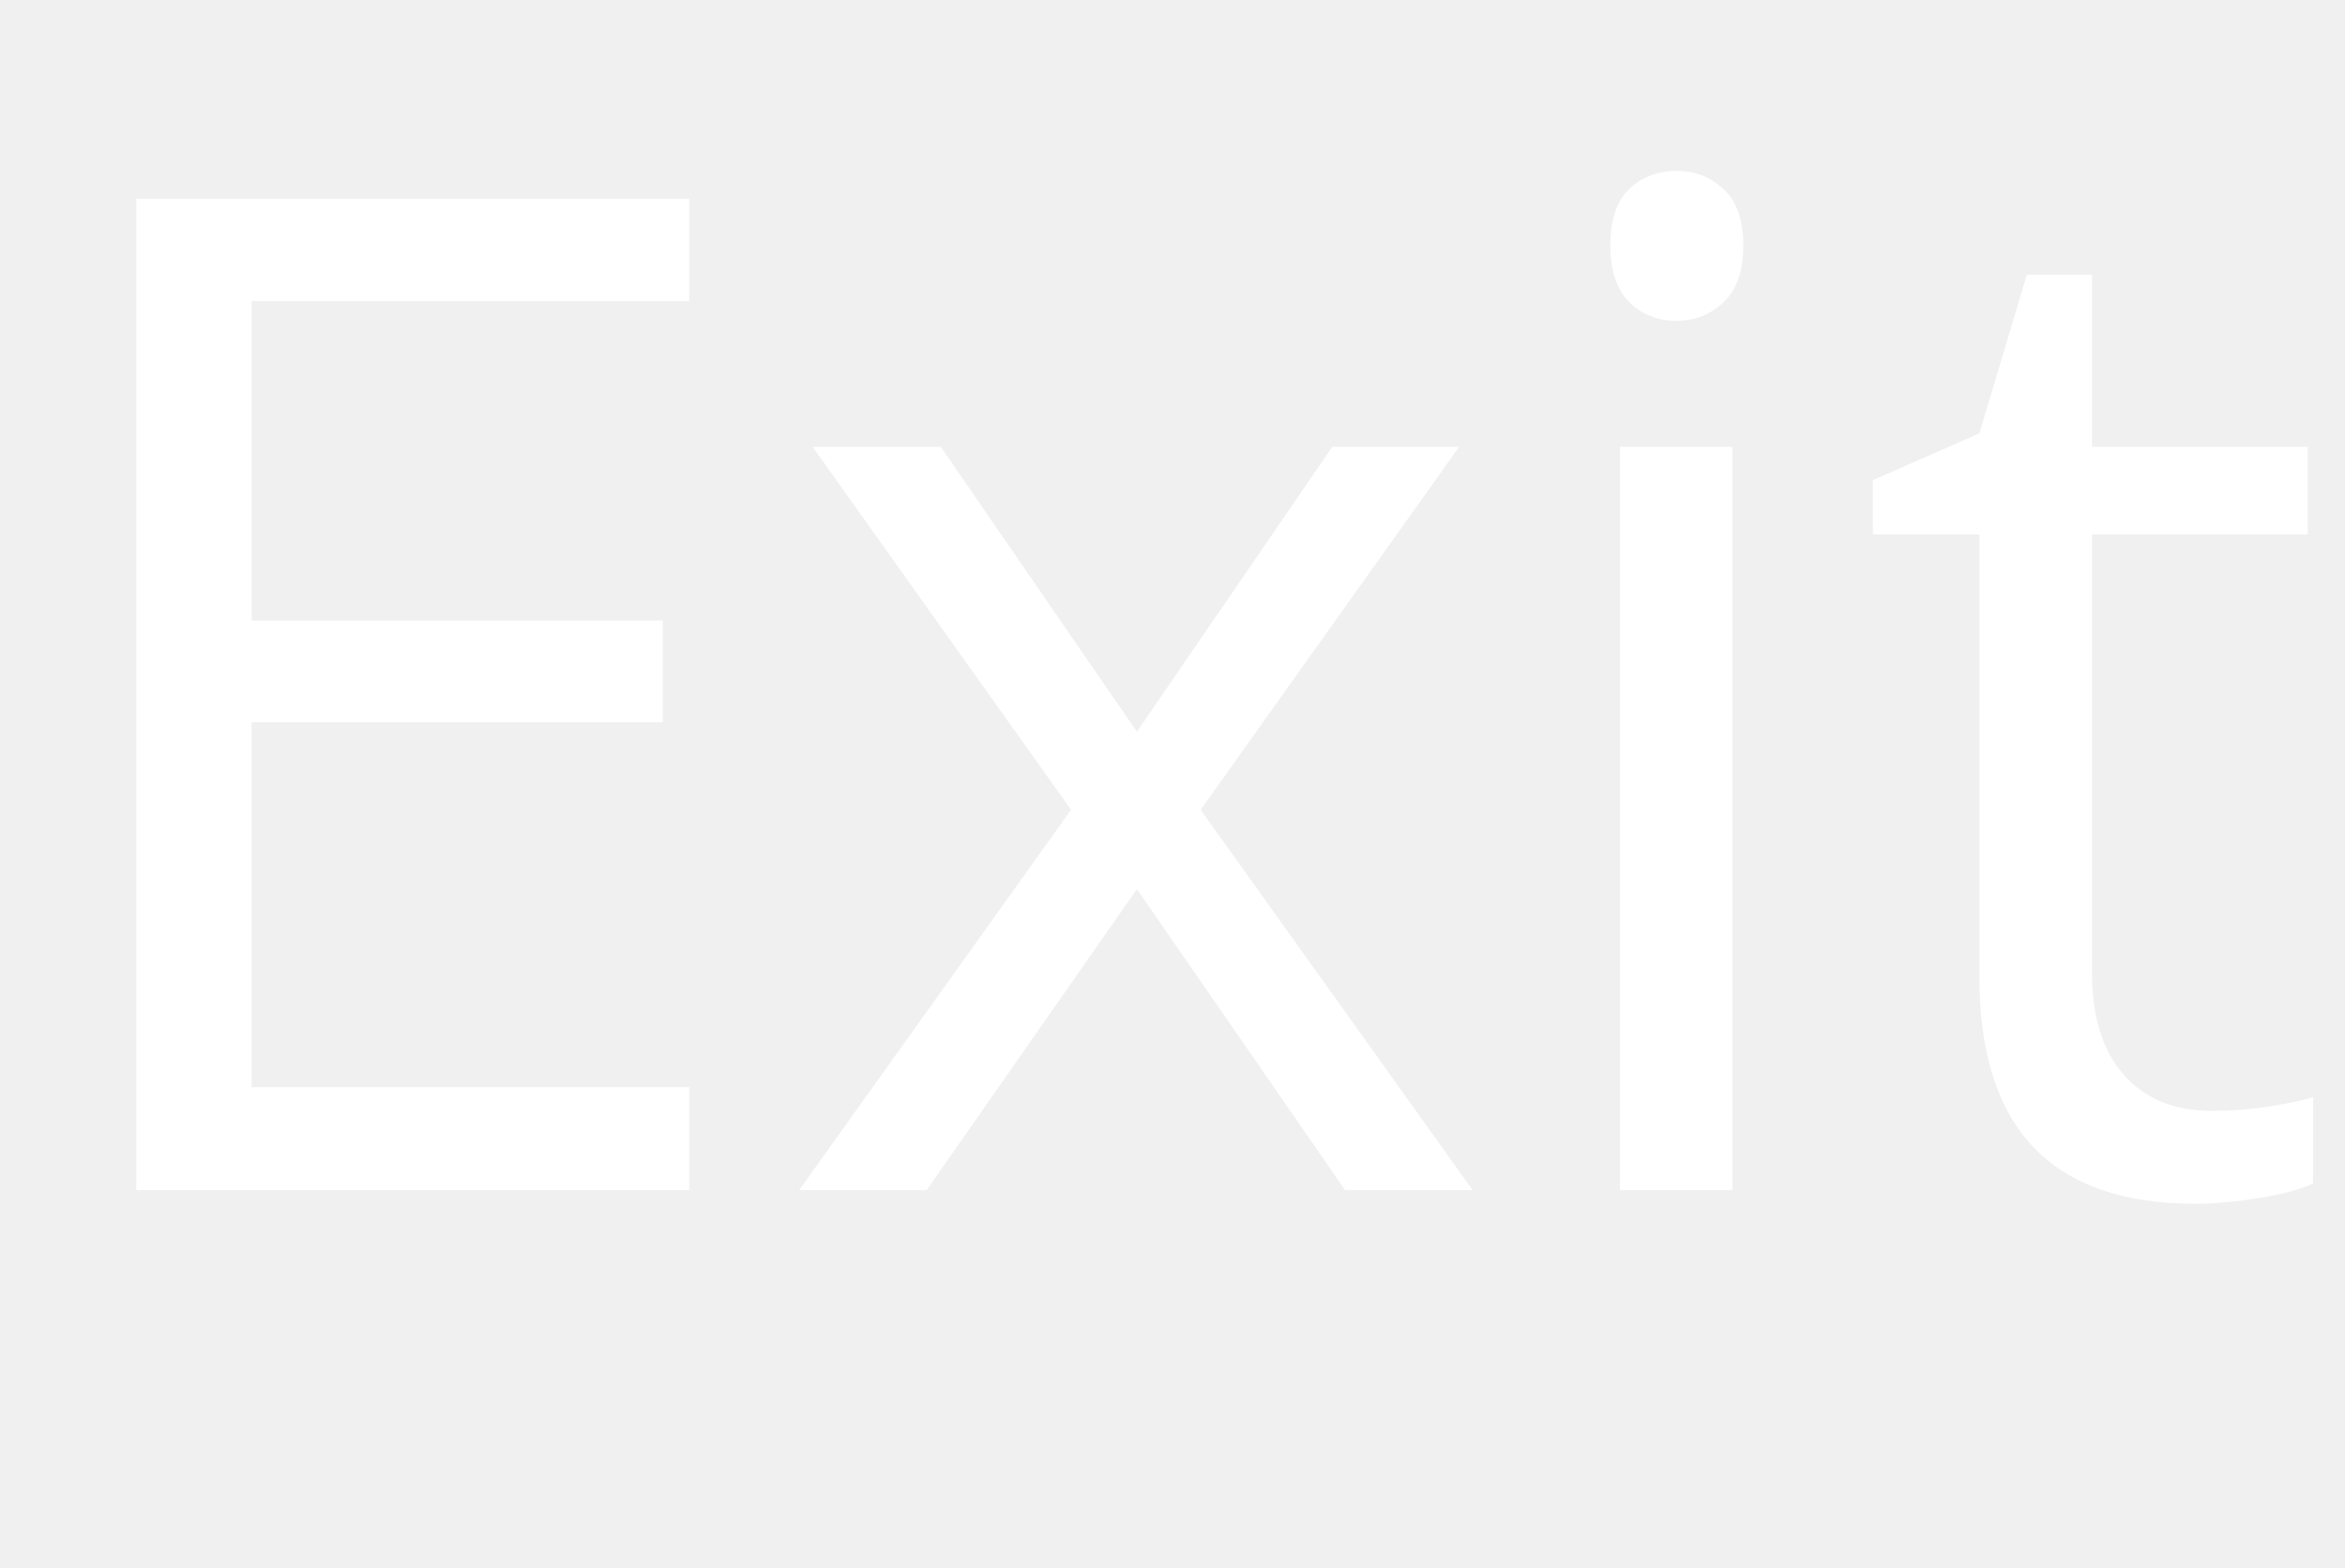
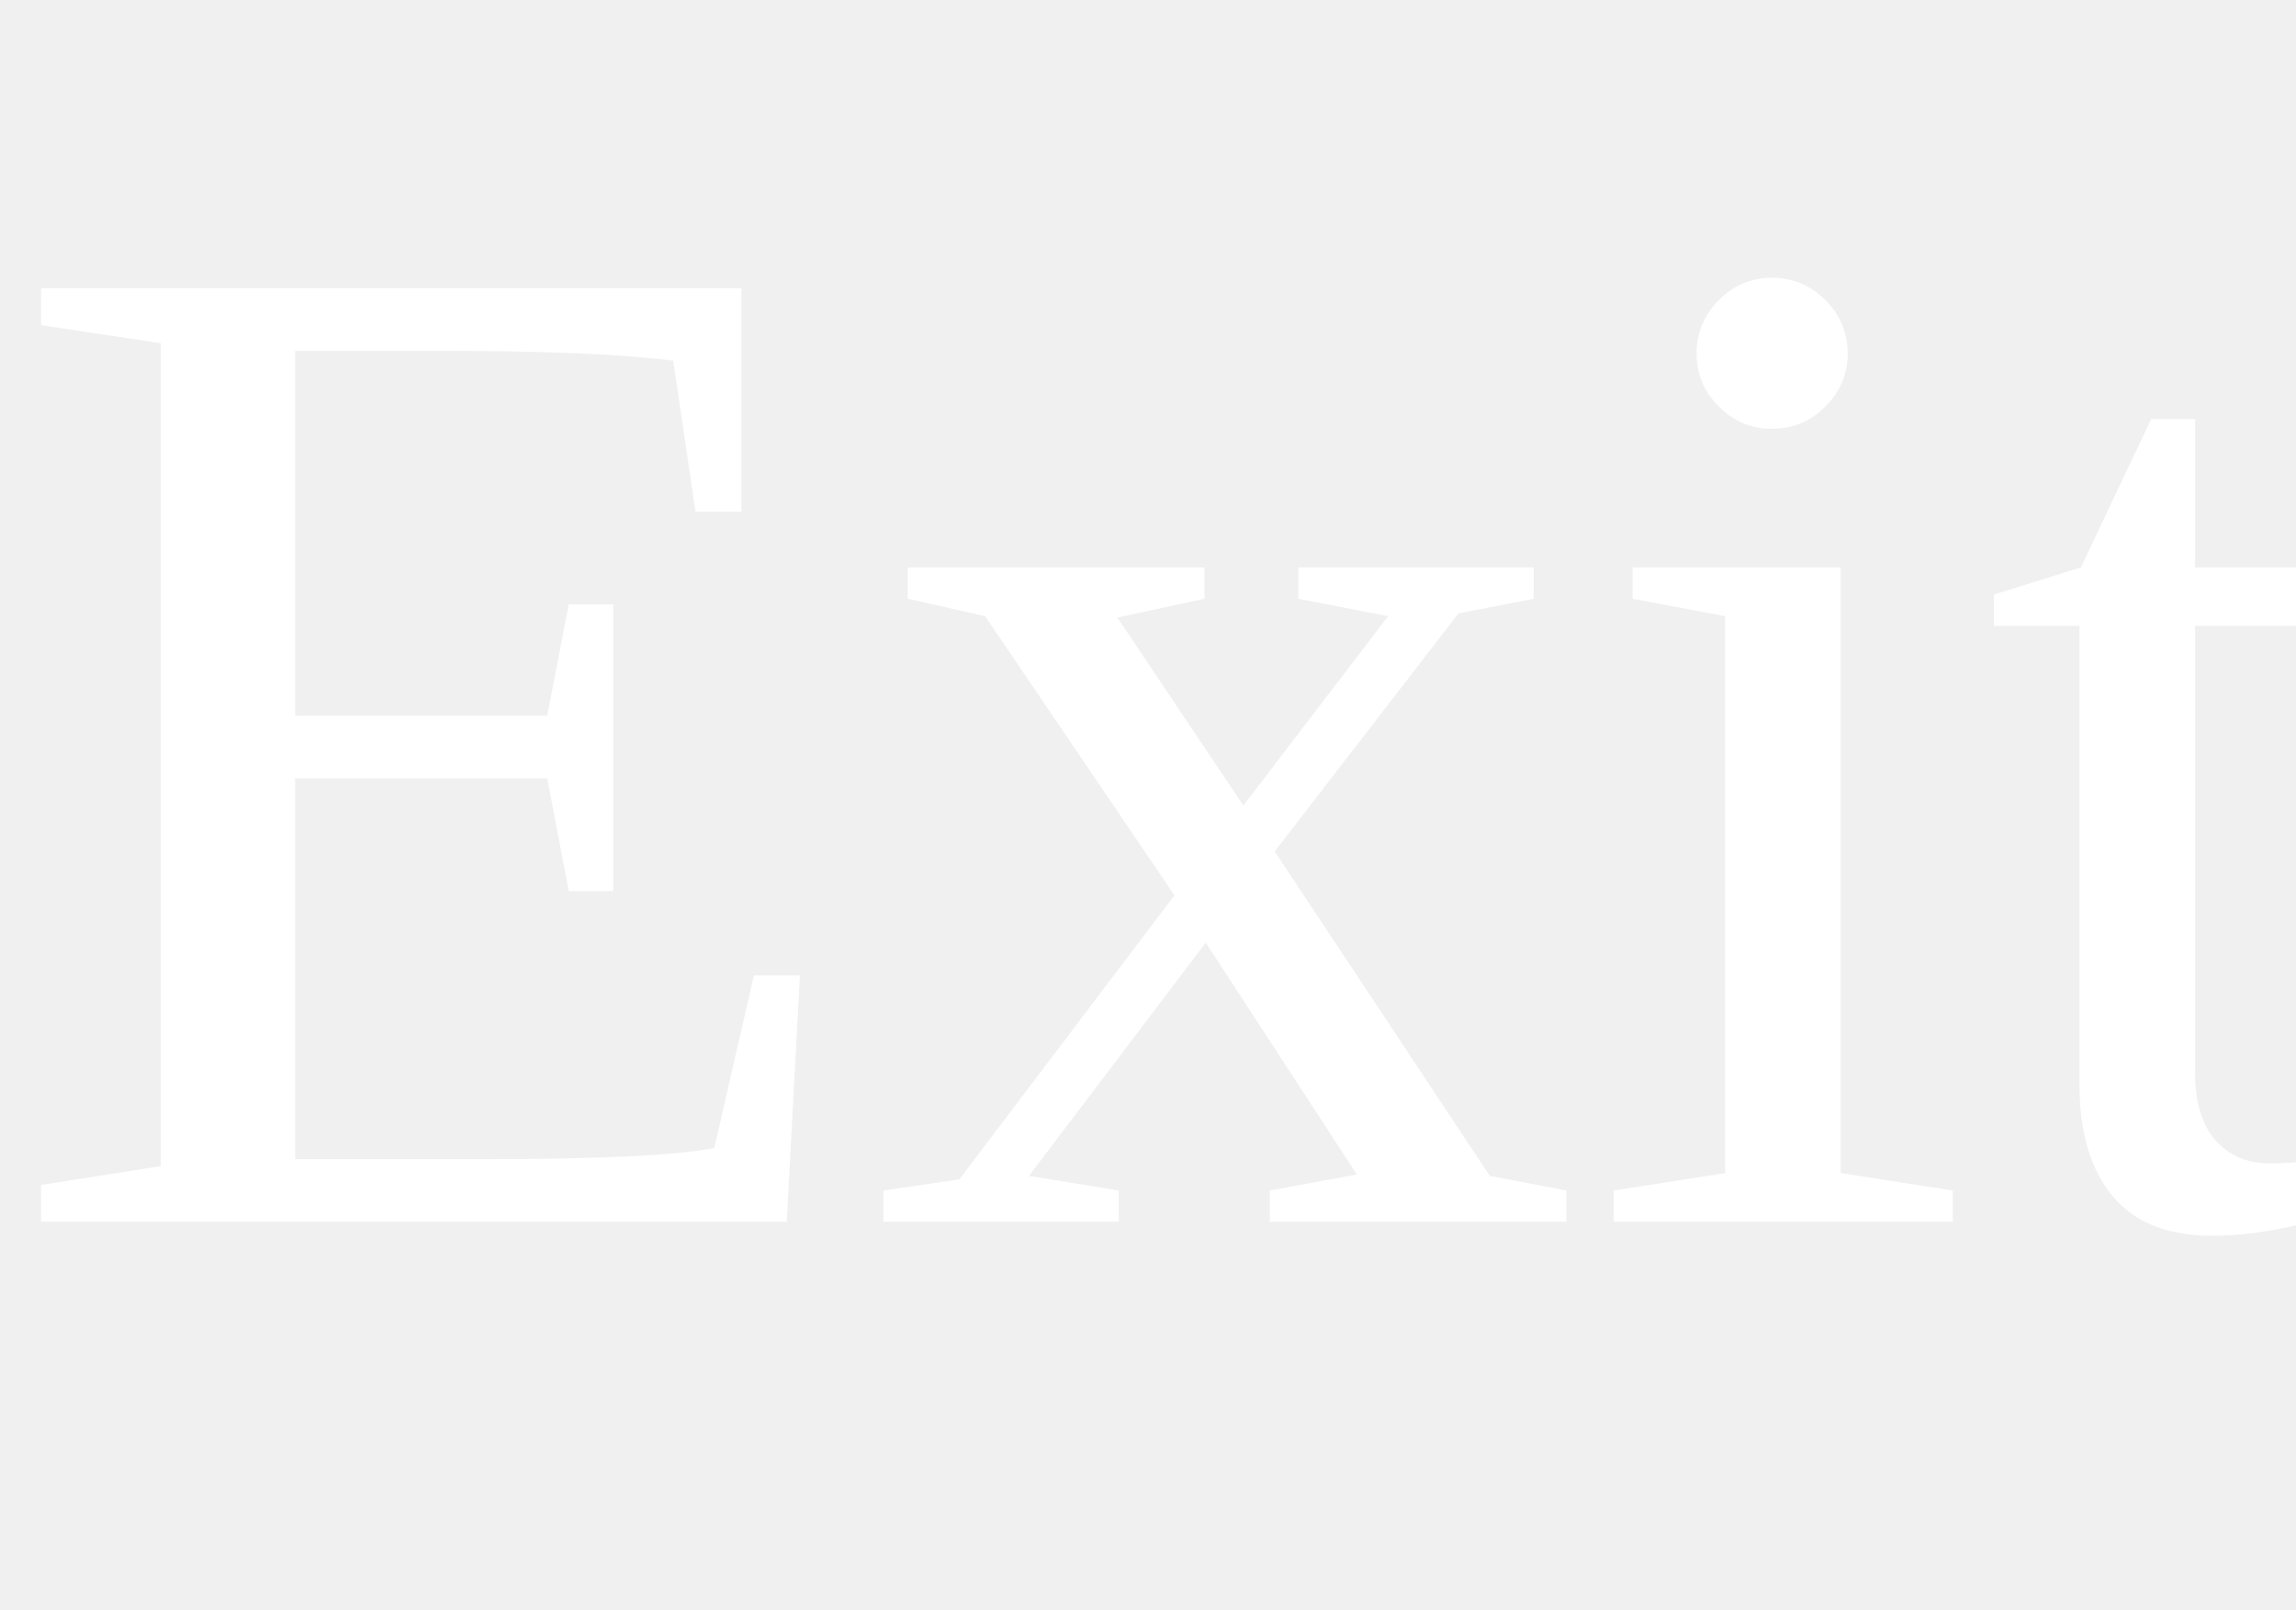
- <svg xmlns="http://www.w3.org/2000/svg" id="Layer_1" data-name="Layer 1" viewBox="0 0 1600 1070.06">
+ <svg xmlns="http://www.w3.org/2000/svg" id="Layer_1" data-name="Layer 1" viewBox="0 0 1133.95 794.94">
  <defs>
-     <style>.cls-1{font-size:947.87px;fill:#fff;font-family:OpenSans-Regular, Open Sans;}</style>
+     <style>.cls-1{font-size:704.16px;fill:#fff;Open Sans;font-weight:500;}</style>
  </defs>
-   <text class="cls-1" transform="translate(0 812.26)">Exit</text>
+   <text class="cls-1" transform="translate(0 603.42)">Exit</text>
</svg>
